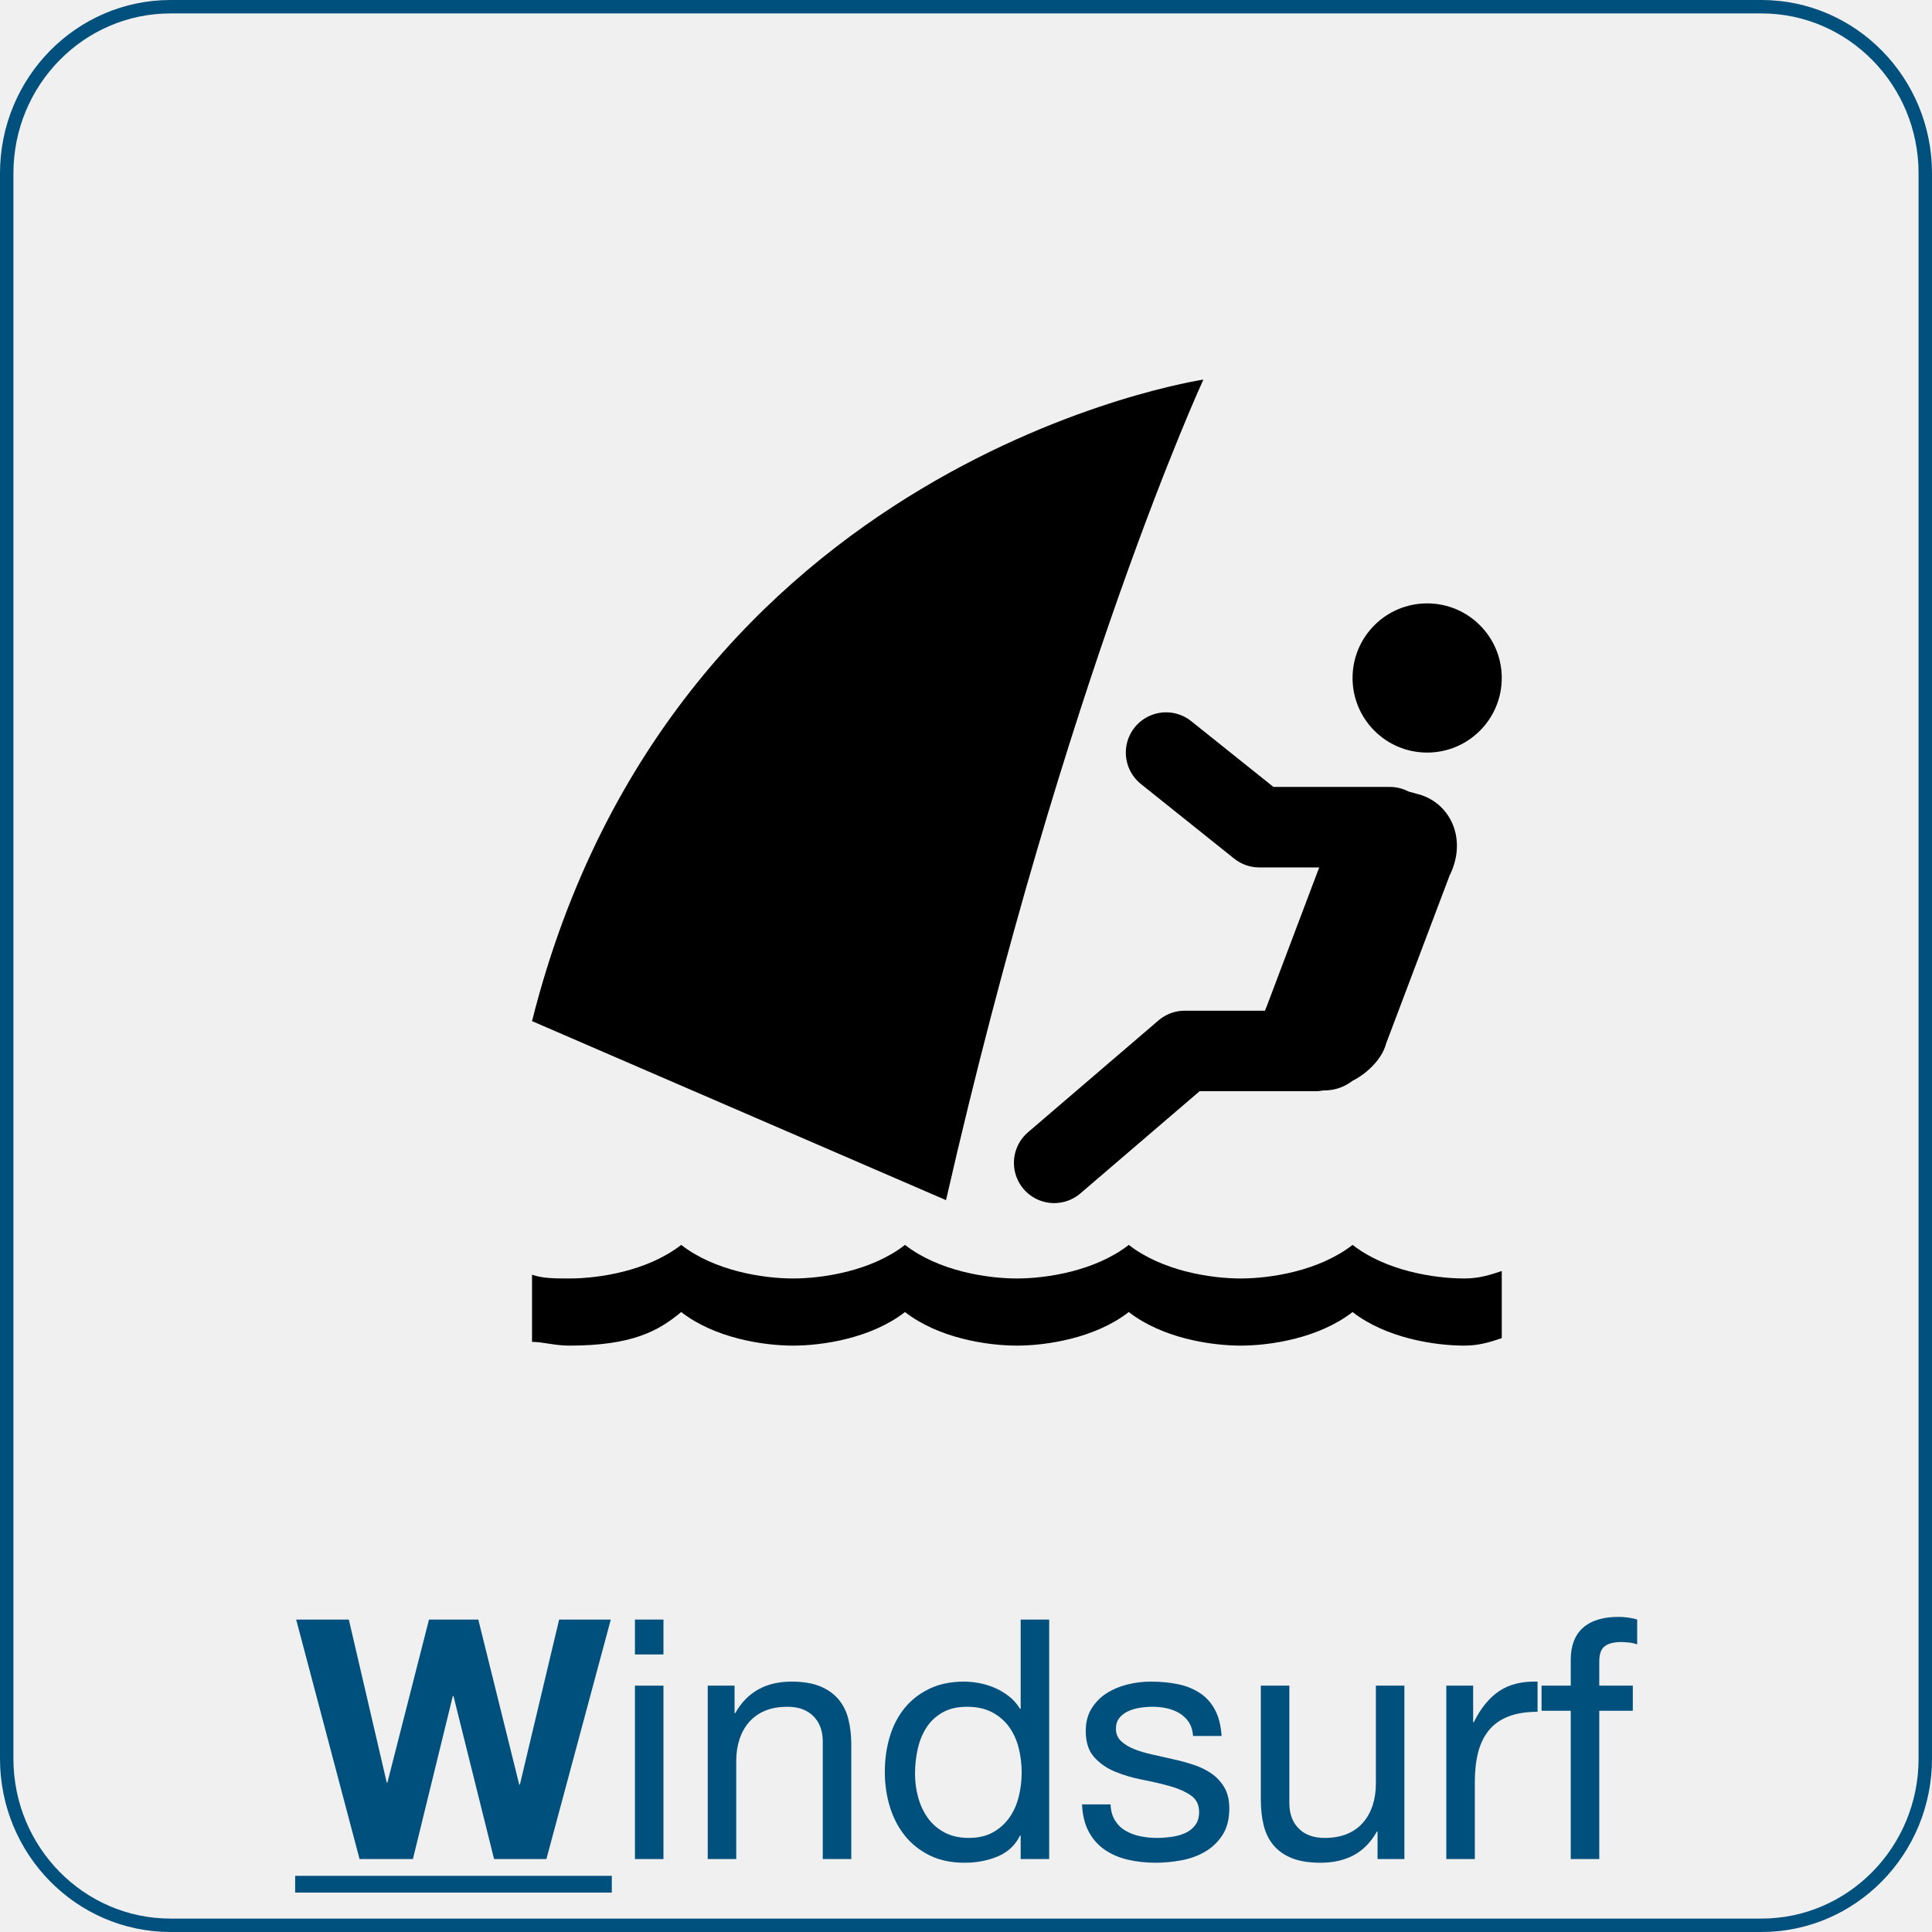
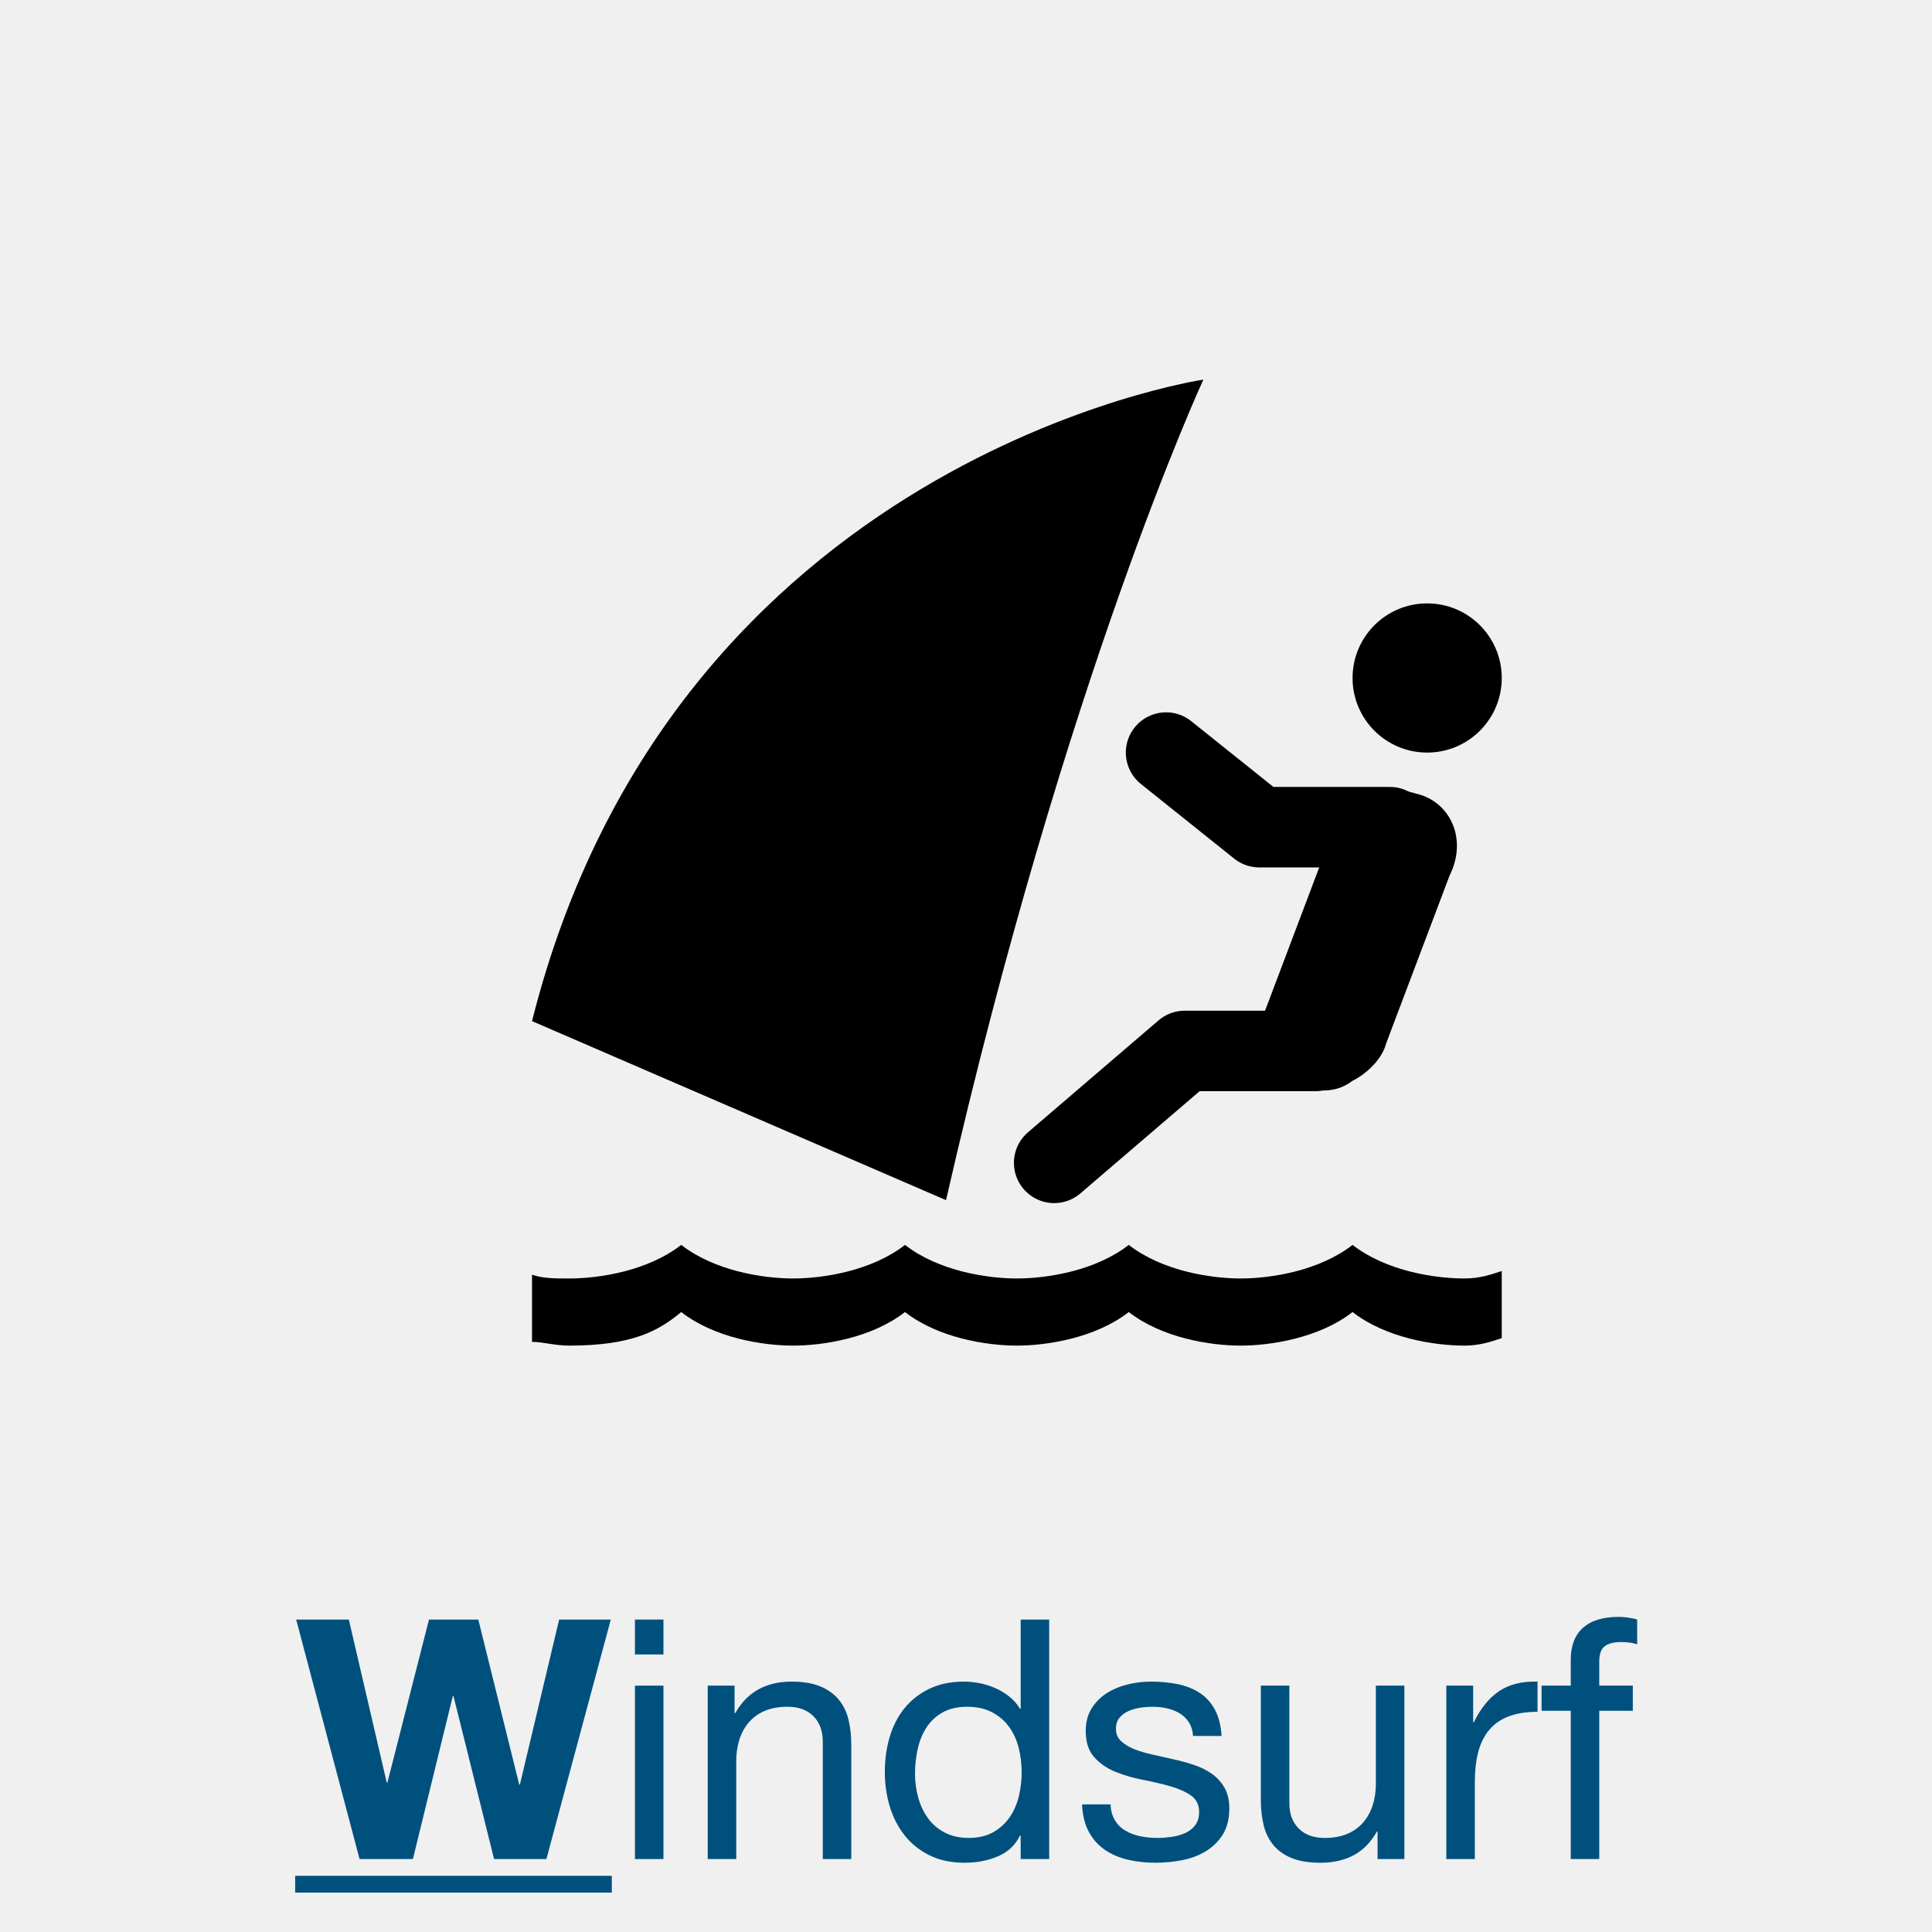
<svg xmlns="http://www.w3.org/2000/svg" xmlns:xlink="http://www.w3.org/1999/xlink" height="100%" stroke-miterlimit="10" style="fill-rule:nonzero;clip-rule:evenodd;stroke-linecap:round;stroke-linejoin:round;" version="1.1" viewBox="0 0 144 144" width="100%" xml:space="preserve">
  <defs>
    <clipPath id="TextBounds">
      <rect height="27.437" width="144" x="0" y="114.563" />
    </clipPath>
    <path d="M12.716 0L131.284 0C138.307 0 144 5.787 144 12.925L144 131.075C144 138.213 138.307 144 131.284 144L12.716 144C5.693 144-1.42109e-14 138.213-1.42109e-14 131.075L-1.42109e-14 12.925C-1.42109e-14 5.787 5.693 0 12.716 0Z" id="Fill" />
    <clipPath id="TextBounds_2">
      <rect height="1" width="0" x="75.793" y="92.281" />
    </clipPath>
  </defs>
  <clipPath id="ArtboardFrame">
    <rect height="144" width="144" x="0" y="0" />
  </clipPath>
  <g clip-path="url(#ArtboardFrame)" id="Layer-1">
    <g fill="#00507d" opacity="1" stroke="none">
      <path clip-path="url(#TextBounds)" d="M40.725 138.563L45.525 120.713L41.675 120.713L38.75 133.013L38.7 133.013L35.65 120.713L31.975 120.713L28.875 132.863L28.825 132.863L26 120.713L22.075 120.713L26.8 138.563L30.775 138.563L33.75 126.413L33.8 126.413L36.825 138.563L40.725 138.563Z" />
      <path clip-path="url(#TextBounds)" d="M49.45 123.313L49.45 120.713L47.325 120.713L47.325 123.313L49.45 123.313ZM47.325 125.638L47.325 138.563L49.45 138.563L49.45 125.638L47.325 125.638Z" />
      <path clip-path="url(#TextBounds)" d="M52.75 125.638L52.75 138.563L54.875 138.563L54.875 131.263C54.875 130.679 54.954 130.142 55.112 129.65C55.271 129.159 55.508 128.729 55.825 128.363C56.142 127.996 56.538 127.713 57.013 127.513C57.487 127.313 58.05 127.213 58.7 127.213C59.517 127.213 60.158 127.446 60.625 127.913C61.092 128.379 61.325 129.013 61.325 129.813L61.325 138.563L63.45 138.563L63.45 130.063C63.45 129.363 63.379 128.725 63.237 128.15C63.096 127.575 62.85 127.079 62.5 126.663C62.15 126.246 61.692 125.921 61.125 125.688C60.558 125.454 59.85 125.338 59 125.338C57.083 125.338 55.683 126.121 54.8 127.688L54.75 127.688L54.75 125.638L52.75 125.638Z" />
      <path clip-path="url(#TextBounds)" d="M68.2 132.213C68.2 131.579 68.267 130.963 68.4 130.363C68.533 129.763 68.75 129.229 69.05 128.763C69.35 128.296 69.75 127.921 70.25 127.638C70.75 127.354 71.358 127.213 72.075 127.213C72.808 127.213 73.433 127.35 73.95 127.625C74.467 127.9 74.888 128.263 75.213 128.713C75.537 129.163 75.775 129.684 75.925 130.275C76.075 130.867 76.15 131.479 76.15 132.113C76.15 132.713 76.079 133.304 75.938 133.888C75.796 134.471 75.567 134.992 75.25 135.45C74.933 135.909 74.525 136.279 74.025 136.563C73.525 136.846 72.917 136.988 72.2 136.988C71.517 136.988 70.921 136.854 70.412 136.588C69.904 136.321 69.487 135.963 69.162 135.513C68.838 135.063 68.596 134.55 68.438 133.975C68.279 133.4 68.2 132.813 68.2 132.213ZM78.2 138.563L78.2 120.713L76.075 120.713L76.075 127.363L76.025 127.363C75.792 126.979 75.504 126.659 75.162 126.4C74.821 126.142 74.458 125.934 74.075 125.775C73.692 125.617 73.308 125.504 72.925 125.438C72.542 125.371 72.183 125.338 71.85 125.338C70.867 125.338 70.004 125.517 69.263 125.875C68.521 126.234 67.904 126.717 67.412 127.325C66.921 127.934 66.554 128.646 66.312 129.463C66.071 130.279 65.95 131.146 65.95 132.063C65.95 132.979 66.075 133.846 66.325 134.663C66.575 135.479 66.946 136.196 67.438 136.813C67.929 137.429 68.546 137.921 69.287 138.288C70.029 138.654 70.9 138.838 71.9 138.838C72.8 138.838 73.625 138.679 74.375 138.363C75.125 138.046 75.675 137.529 76.025 136.813L76.075 136.813L76.075 138.563L78.2 138.563Z" />
      <path clip-path="url(#TextBounds)" d="M82.775 134.488L80.65 134.488C80.683 135.288 80.85 135.967 81.15 136.525C81.45 137.084 81.85 137.534 82.35 137.875C82.85 138.217 83.425 138.463 84.075 138.613C84.725 138.763 85.408 138.838 86.125 138.838C86.775 138.838 87.429 138.775 88.088 138.65C88.746 138.525 89.338 138.304 89.862 137.988C90.388 137.671 90.812 137.254 91.138 136.738C91.463 136.221 91.625 135.571 91.625 134.788C91.625 134.171 91.504 133.654 91.263 133.238C91.021 132.821 90.704 132.475 90.312 132.2C89.921 131.925 89.471 131.704 88.963 131.538C88.454 131.371 87.933 131.229 87.4 131.113C86.9 130.996 86.4 130.884 85.9 130.775C85.4 130.667 84.95 130.534 84.55 130.375C84.15 130.217 83.821 130.017 83.562 129.775C83.304 129.534 83.175 129.229 83.175 128.863C83.175 128.529 83.258 128.259 83.425 128.05C83.592 127.842 83.808 127.675 84.075 127.55C84.342 127.425 84.638 127.338 84.963 127.288C85.287 127.238 85.608 127.213 85.925 127.213C86.275 127.213 86.621 127.25 86.963 127.325C87.304 127.4 87.617 127.521 87.9 127.688C88.183 127.854 88.417 128.075 88.6 128.35C88.783 128.625 88.892 128.971 88.925 129.388L91.05 129.388C91 128.604 90.833 127.95 90.55 127.425C90.267 126.9 89.888 126.484 89.412 126.175C88.938 125.867 88.392 125.65 87.775 125.525C87.158 125.4 86.483 125.338 85.75 125.338C85.183 125.338 84.612 125.409 84.037 125.55C83.463 125.692 82.946 125.909 82.487 126.2C82.029 126.492 81.654 126.871 81.362 127.338C81.071 127.804 80.925 128.363 80.925 129.013C80.925 129.846 81.133 130.496 81.55 130.963C81.967 131.429 82.487 131.792 83.112 132.05C83.737 132.309 84.417 132.509 85.15 132.65C85.883 132.792 86.562 132.95 87.188 133.125C87.812 133.3 88.333 133.529 88.75 133.813C89.167 134.096 89.375 134.513 89.375 135.063C89.375 135.463 89.275 135.792 89.075 136.05C88.875 136.309 88.621 136.504 88.312 136.638C88.004 136.771 87.667 136.863 87.3 136.913C86.933 136.963 86.583 136.988 86.25 136.988C85.817 136.988 85.396 136.946 84.987 136.863C84.579 136.779 84.213 136.642 83.888 136.45C83.562 136.259 83.3 136 83.1 135.675C82.9 135.35 82.792 134.954 82.775 134.488Z" />
      <path clip-path="url(#TextBounds)" d="M104.675 138.563L104.675 125.638L102.55 125.638L102.55 132.938C102.55 133.521 102.471 134.059 102.313 134.55C102.154 135.042 101.917 135.471 101.6 135.838C101.283 136.204 100.888 136.488 100.413 136.688C99.938 136.888 99.375 136.988 98.725 136.988C97.908 136.988 97.267 136.754 96.8 136.288C96.333 135.821 96.1 135.188 96.1 134.388L96.1 125.638L93.975 125.638L93.975 134.138C93.975 134.838 94.046 135.475 94.188 136.05C94.329 136.625 94.575 137.121 94.925 137.538C95.275 137.954 95.733 138.275 96.3 138.5C96.867 138.725 97.575 138.838 98.425 138.838C99.375 138.838 100.2 138.65 100.9 138.275C101.6 137.9 102.175 137.313 102.625 136.513L102.675 136.513L102.675 138.563L104.675 138.563Z" />
      <path clip-path="url(#TextBounds)" d="M107.8 125.638L107.8 138.563L109.925 138.563L109.925 132.813C109.925 131.979 110.008 131.242 110.175 130.6C110.342 129.959 110.608 129.413 110.975 128.963C111.342 128.513 111.825 128.171 112.425 127.938C113.025 127.704 113.75 127.588 114.6 127.588L114.6 125.338C113.45 125.304 112.5 125.538 111.75 126.038C111 126.538 110.367 127.313 109.85 128.363L109.8 128.363L109.8 125.638L107.8 125.638Z" />
      <path clip-path="url(#TextBounds)" d="M117.075 127.513L117.075 138.563L119.2 138.563L119.2 127.513L121.7 127.513L121.7 125.638L119.2 125.638L119.2 123.838C119.2 123.271 119.342 122.888 119.625 122.688C119.908 122.488 120.308 122.388 120.825 122.388C121.008 122.388 121.208 122.4 121.425 122.425C121.642 122.45 121.842 122.496 122.025 122.563L122.025 120.713C121.825 120.646 121.596 120.596 121.338 120.563C121.079 120.529 120.85 120.513 120.65 120.513C119.483 120.513 118.596 120.784 117.988 121.325C117.379 121.867 117.075 122.663 117.075 123.713L117.075 125.638L114.9 125.638L114.9 127.513L117.075 127.513Z" />
      <path clip-path="url(#TextBounds)" d="M22 139.813L45.6 139.813L45.6 141.063L22 141.063L22 139.813Z" />
    </g>
    <g opacity="1">
      <mask height="144" id="StrokeMask" maskUnits="userSpaceOnUse" width="144" x="-1.42109e-14" y="0">
        <rect fill="#000000" height="144" stroke="none" width="144" x="-1.42109e-14" y="0" />
        <use fill="#ffffff" fill-rule="evenodd" stroke="none" xlink:href="#Fill" />
      </mask>
-       <use fill="none" mask="url(#StrokeMask)" stroke="#00507d" stroke-linecap="butt" stroke-linejoin="round" stroke-width="2" xlink:href="#Fill" />
+       <use fill="none" mask="url(#StrokeMask)" stroke="none" stroke-linecap="butt" stroke-linejoin="round" stroke-width="2" xlink:href="#Fill" />
    </g>
    <g fill="#00507d" opacity="1" stroke="none" />
    <path d="M106.372 44.973C103.301 44.973 100.812 47.462 100.812 50.533C100.812 53.604 103.301 56.093 106.372 56.093C109.442 56.093 111.932 53.604 111.932 50.533C111.932 47.462 109.442 44.973 106.372 44.973ZM105.538 59.151C103.036 58.317 100.256 59.985 99.144 62.487L94.418 74.996C93.306 77.498 94.696 80.278 97.198 81.112C98.588 81.39 99.7 81.39 100.812 80.556C101.924 80 103.036 78.888 103.314 77.776L108.04 65.267C109.43 62.487 108.04 59.707 105.538 59.151ZM111.932 94.734C111.098 95.012 110.264 95.29 109.152 95.29C106.928 95.29 103.314 94.734 100.812 92.788C98.31 94.734 94.696 95.29 92.472 95.29C90.248 95.29 86.634 94.734 84.132 92.788C81.63 94.734 78.016 95.29 75.793 95.29C73.569 95.29 69.955 94.734 67.453 92.788C64.951 94.734 61.337 95.29 59.113 95.29C56.889 95.29 53.275 94.734 50.773 92.788C48.271 94.734 44.657 95.29 42.433 95.29C41.322 95.29 40.487 95.29 39.654 95.012L39.654 100.016C40.487 100.016 41.322 100.294 42.433 100.294C47.159 100.294 49.105 99.182 50.773 97.792C53.275 99.738 56.889 100.294 59.113 100.294C61.337 100.294 64.951 99.738 67.453 97.792C69.955 99.738 73.569 100.294 75.793 100.294C78.016 100.294 81.63 99.738 84.132 97.792C86.634 99.738 90.248 100.294 92.472 100.294C94.696 100.294 98.31 99.738 100.812 97.792C103.314 99.738 106.928 100.294 109.152 100.294C110.264 100.294 111.098 100.016 111.932 99.738L111.932 94.734ZM70.511 89.452C79.406 50.533 89.692 28.294 89.692 28.294C89.692 28.294 50.217 34.132 39.654 76.108L70.511 89.452Z" fill="#000000" fill-rule="nonzero" opacity="1" stroke="none" />
    <path d="M98.032 78.332L88.302 78.332L78.572 86.672M103.592 61.653L93.862 61.653L86.912 56.093" fill="none" opacity="1" stroke="#000000" stroke-linecap="round" stroke-linejoin="round" stroke-width="6" />
  </g>
</svg>
